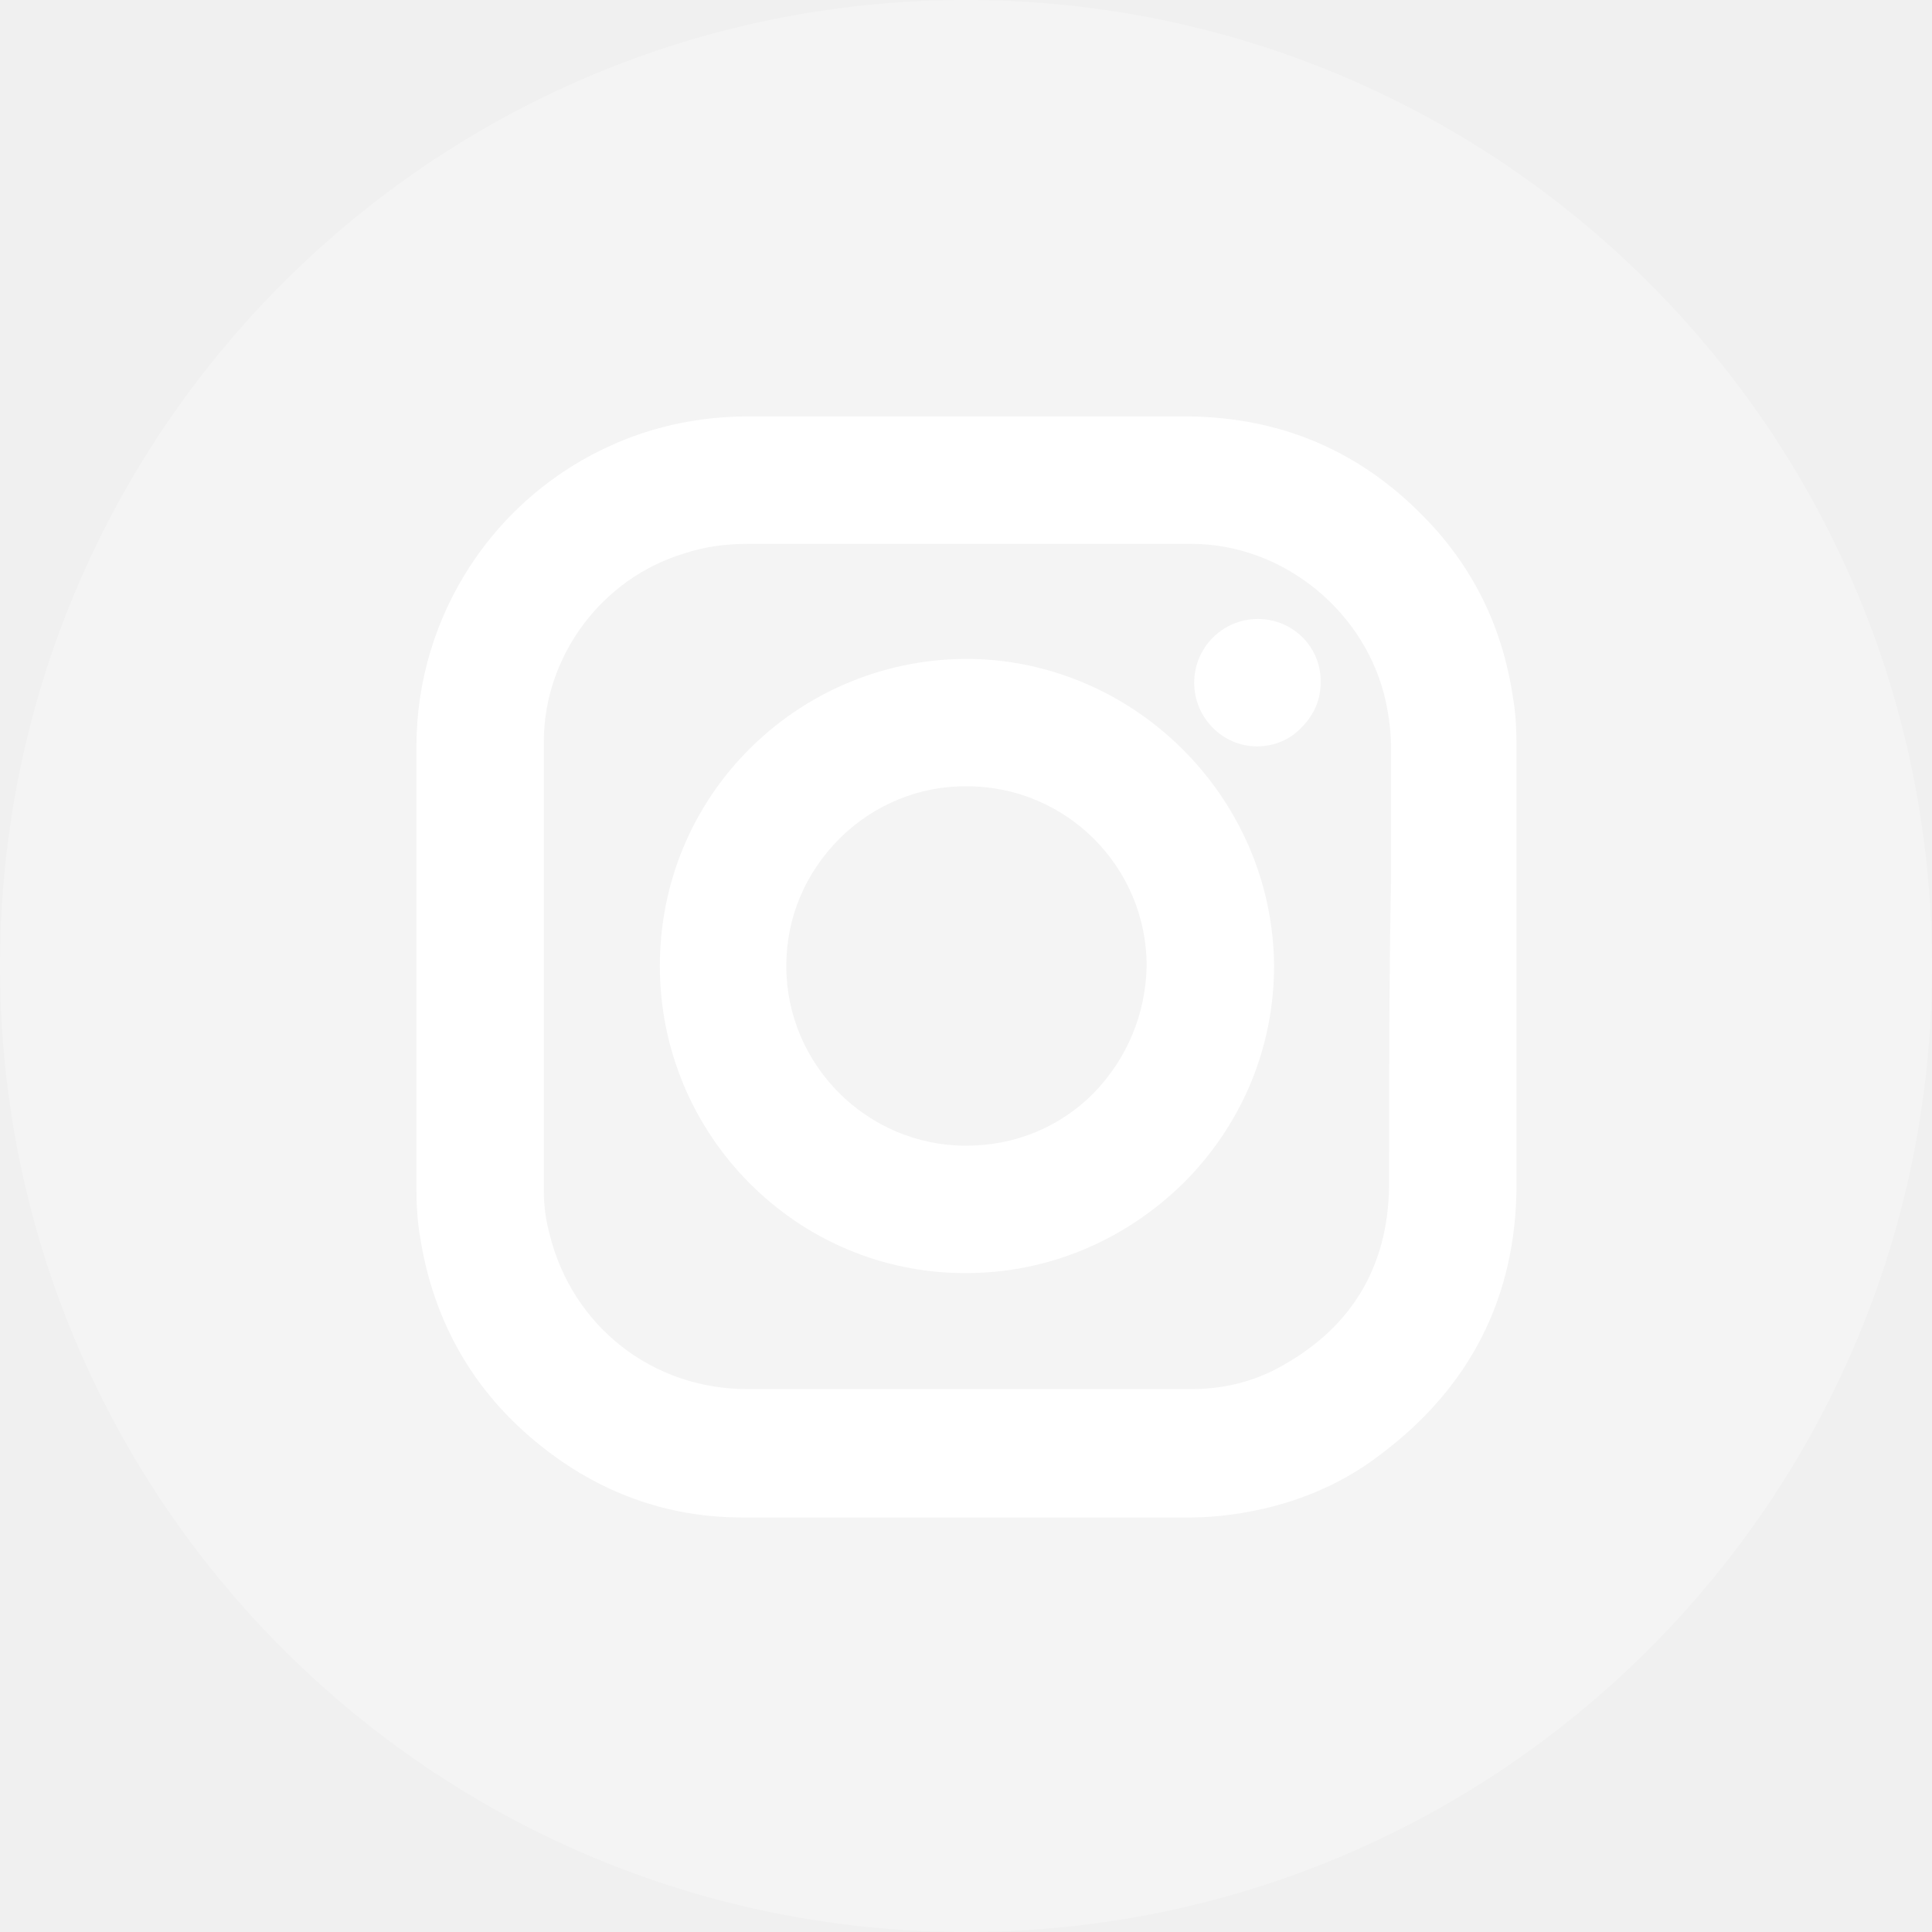
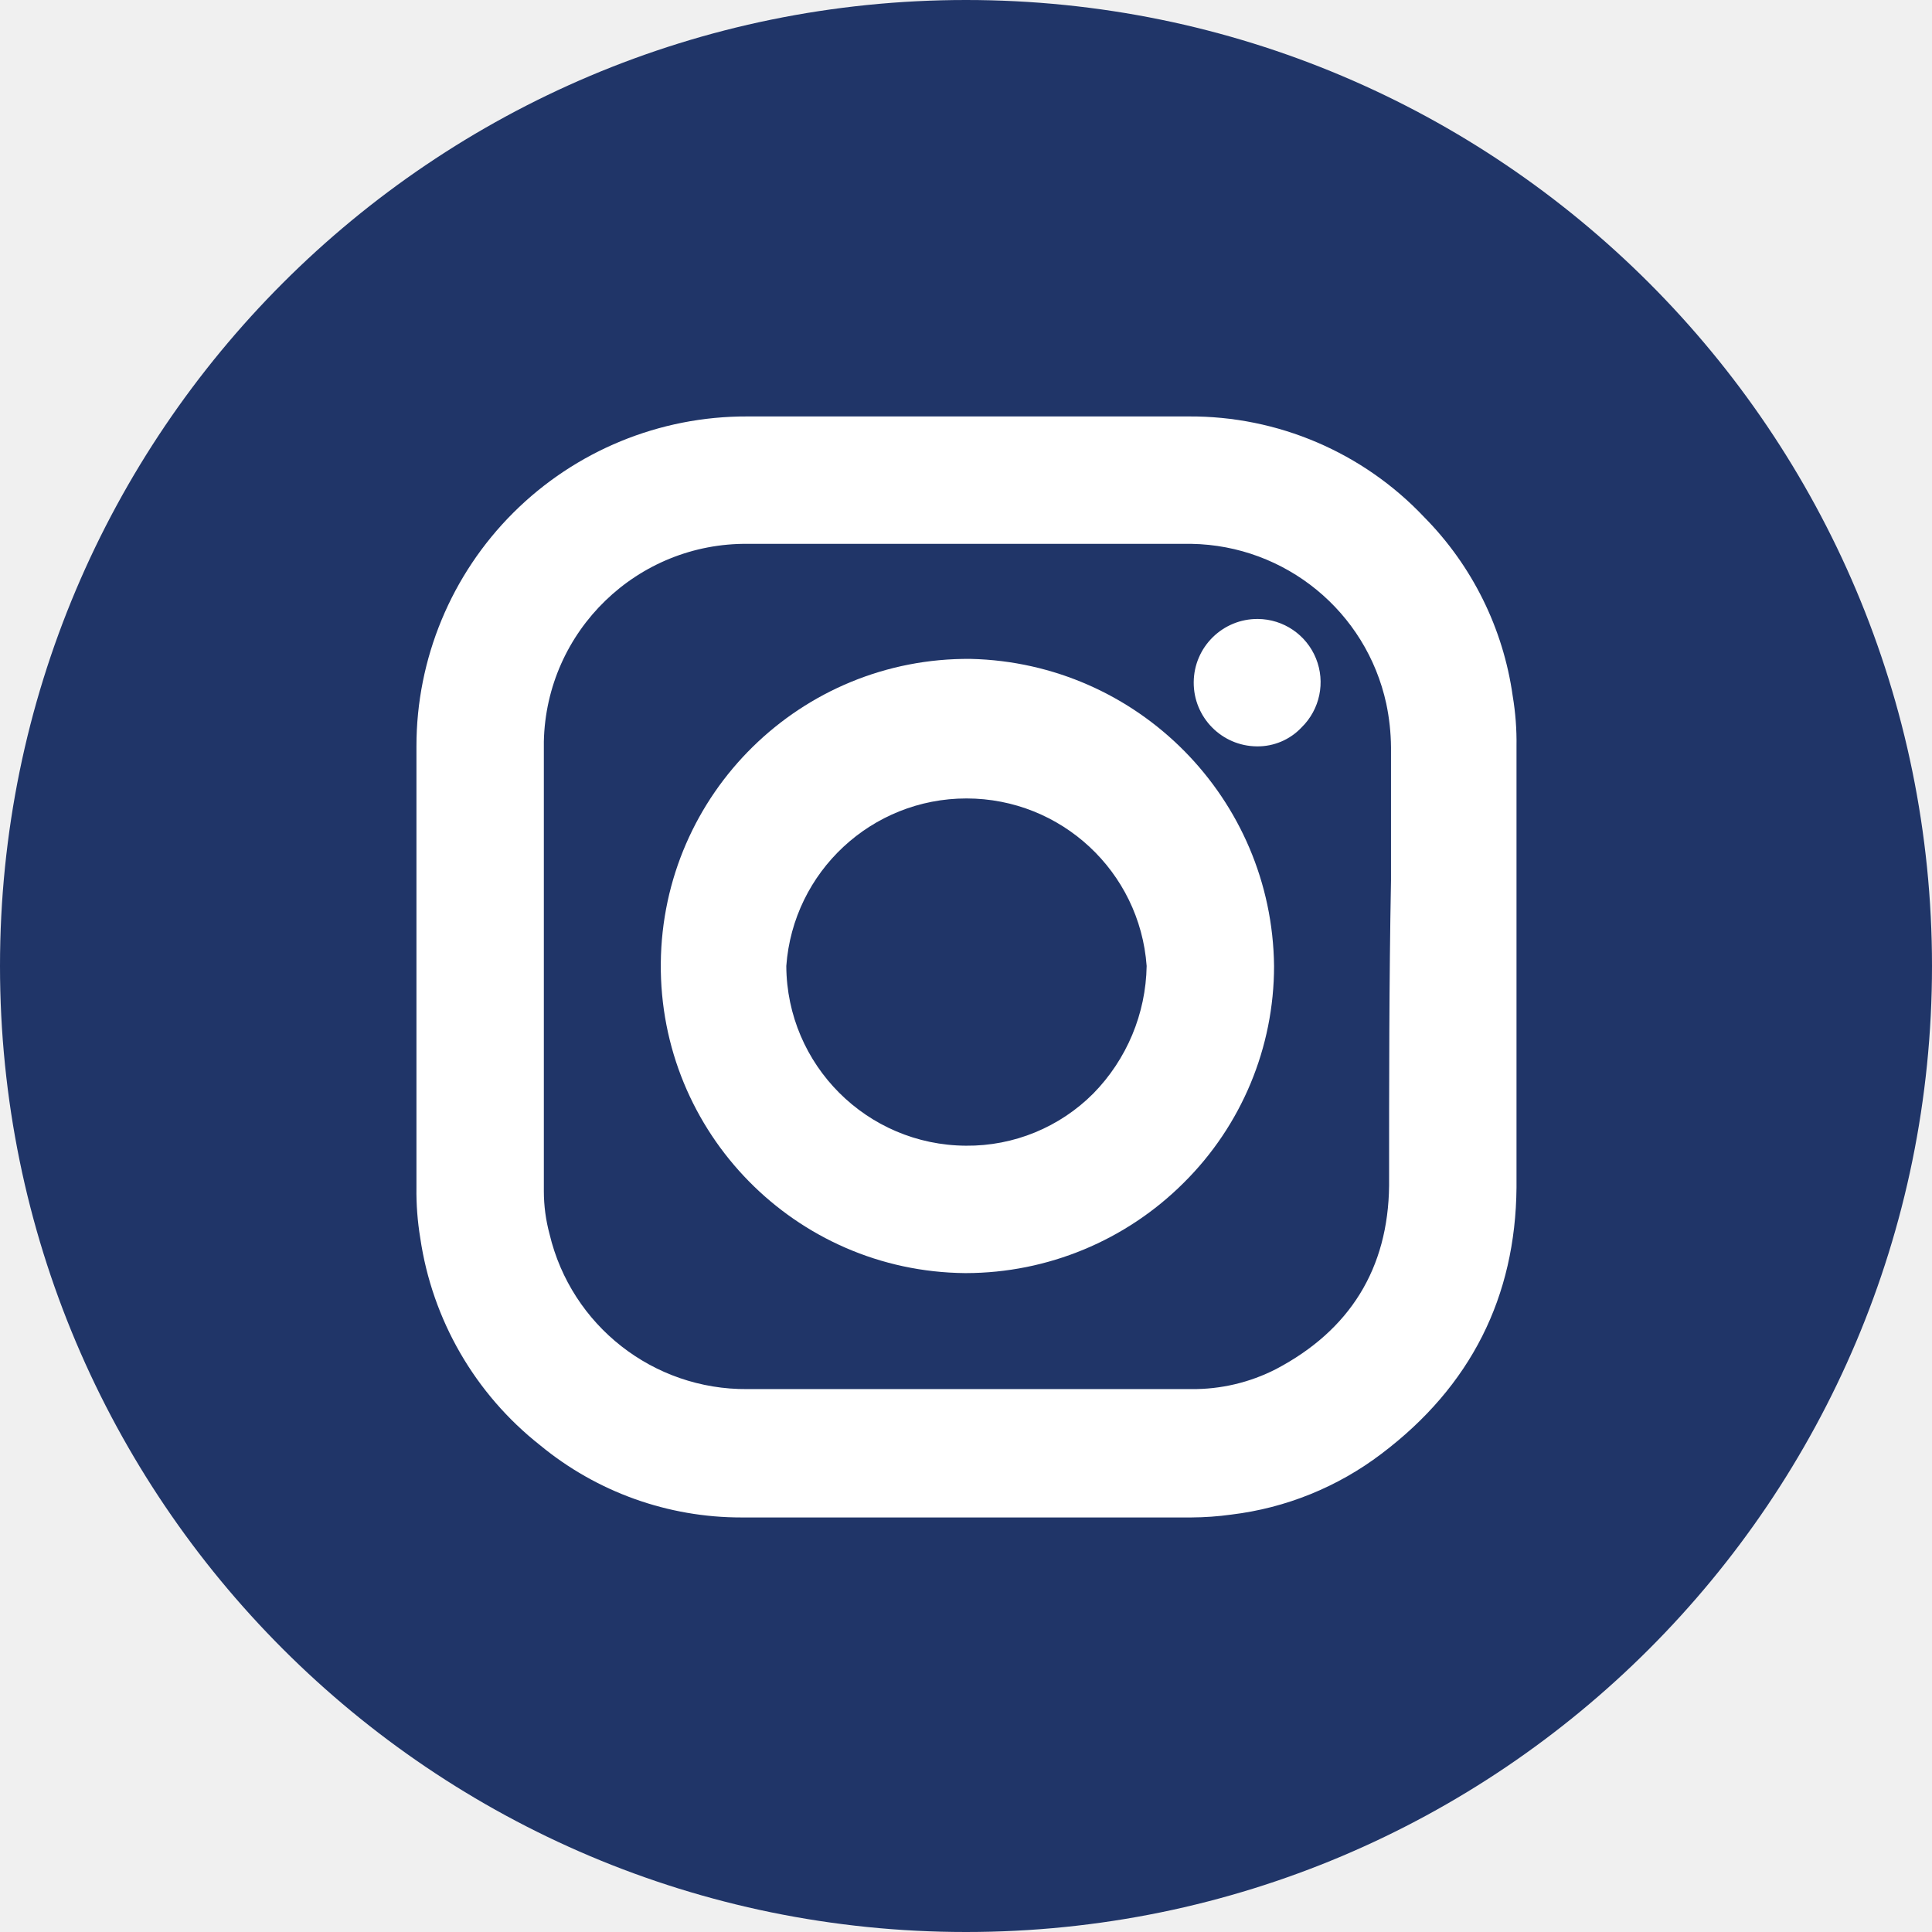
- <svg xmlns="http://www.w3.org/2000/svg" version="1.1" id="footer" x="0px" y="0px" viewBox="0 0 203.2 203.2" enable-background="new 0 0 203.2 203.2" xml:space="preserve">
-   <g>
-     <circle opacity="0.25" fill="#FFFFFF" cx="101.6" cy="101.6" r="101.6" />
-     <g>
-       <g>
-         <path fill="#FFFFFF" d="M159.5,85.9l0-7.4c0-1.9-0.1-3.7-0.4-5.3c-1.1-7.3-4.2-13.6-9.3-18.8c-6.8-7-15.1-10.5-24.8-10.6     c-5.4,0-10.8,0-16.1,0l-7.2,0v0l-6.9,0c-5.4,0-10.7,0-16.1,0c0,0-0.1,0-0.1,0c-4.9,0-9.7,1-14,2.9c-12.6,5.5-20.8,18-20.8,31.8     c0,15.5,0,31,0,46.4c0,1.9,0.1,3.6,0.4,5.3c1.4,8.8,5.6,16.2,12.6,21.8c6.2,5,13.4,7.6,21.2,7.6c6.6,0,13.3,0,19.9,0     c6.8,0,13.6,0,20.4,0l7,0c1.3,0,2.7-0.1,4.2-0.3c5.9-0.8,11.3-2.9,15.8-6.4c9.4-7.1,14.1-16.5,14.2-28     C159.5,111.8,159.5,98.6,159.5,85.9z M146.1,124.7c-0.1,8.7-4.1,15.2-11.9,19.3c-2.7,1.4-5.7,2.1-8.9,2.1c-8.8,0-17.6,0-26.4,0     l-9.3,0h-11c-10,0-18.4-6.6-20.8-16.3c-0.4-1.5-0.6-3-0.6-4.5l0-10.5c0-12.3,0-24.6,0-36.8c0-9,6.1-17.2,14.8-19.8     c2.1-0.7,4.3-1,6.7-1l23,0l7.4,0c5.4,0,10.8,0,16.2,0c9.7,0,18.5,7.2,20.5,16.8c0.3,1.5,0.5,3,0.5,4.6c0,4.7,0,9.3,0,14     C146.1,103.1,146.1,114,146.1,124.7z" />
-         <path fill="#FFFFFF" d="M102.1,69.3c-8.6-0.1-16.9,3.2-23.1,9.3c-6.2,6.1-9.6,14.3-9.6,23c0,17.8,14.4,32.3,32.1,32.3     c0,0,0,0,0.1,0c8.6,0,16.7-3.4,22.9-9.5c6.1-6.1,9.5-14.2,9.5-22.8C133.9,84.1,119.6,69.6,102.1,69.3z M115,115     c-3.6,3.6-8.3,5.5-13.4,5.5c0,0,0,0,0,0c-10.4,0-18.9-8.5-18.9-18.9c0-5.1,2-9.8,5.6-13.4c3.6-3.6,8.5-5.6,13.6-5.5     c10.3,0.1,18.7,8.5,18.7,18.9C120.5,106.7,118.5,111.4,115,115z" />
-         <path fill="#FFFFFF" d="M132.3,65.1L132.3,65.1C132.3,65.1,132.3,65.1,132.3,65.1c-3.7,0-6.7,3-6.7,6.7c0,3.7,3,6.7,6.6,6.7     c0,0,0,0,0,0c1.8,0,3.5-0.7,4.7-2c1.3-1.3,2-2.9,2-4.7C139,68.1,136,65.1,132.3,65.1z" />
-       </g>
-     </g>
-   </g>
+ <svg xmlns="http://www.w3.org/2000/svg" id="Layer_1" data-name="Layer 1" viewBox="0 0 203.2 203.2">
+   <defs>
+     <style>.cls-1{fill:#203568;}.cls-2{fill:#fff;}</style>
+   </defs>
+   <circle class="cls-1" cx="101.6" cy="101.6" r="101.6" />
+   <path class="cls-2" d="M159.5,85.9V78.5a29.29,29.29,0,0,0-.4-5.3,33.32,33.32,0,0,0-9.3-18.8A33.8,33.8,0,0,0,125,43.8H78.6A34.68,34.68,0,0,0,43.8,78.5v46.4a30,30,0,0,0,.4,5.3A34,34,0,0,0,56.8,152,33.21,33.21,0,0,0,78,159.6h47.3a31.89,31.89,0,0,0,4.2-.3,32.55,32.55,0,0,0,15.8-6.4c9.4-7.1,14.1-16.5,14.2-28Zm-13.4,38.8c-.1,8.7-4.1,15.2-11.9,19.3a19.14,19.14,0,0,1-8.9,2.1H78.6a21.2,21.2,0,0,1-20.8-16.3,17.4,17.4,0,0,1-.6-4.5V78A21.25,21.25,0,0,1,78.7,57.2h46.6A21.34,21.34,0,0,1,145.8,74a23.15,23.15,0,0,1,.5,4.6v14C146.1,103.1,146.1,114,146.1,124.7Z" />
+   <path class="cls-2" d="M102.1,69.3a32.3,32.3,0,1,0-.6,64.6h.1a32.49,32.49,0,0,0,22.9-9.5,32.08,32.08,0,0,0,9.5-22.8A32.67,32.67,0,0,0,102.1,69.3ZM115,115a18.66,18.66,0,0,1-13.4,5.5h0a19,19,0,0,1-18.9-18.9,19,19,0,0,1,37.9,0A19.62,19.62,0,0,1,115,115Z" />
+   <path class="cls-2" d="M132.3,65.1h0a6.7,6.7,0,0,0-.1,13.4h0a6.34,6.34,0,0,0,4.7-2,6.65,6.65,0,0,0-4.6-11.4Z" />
</svg>
